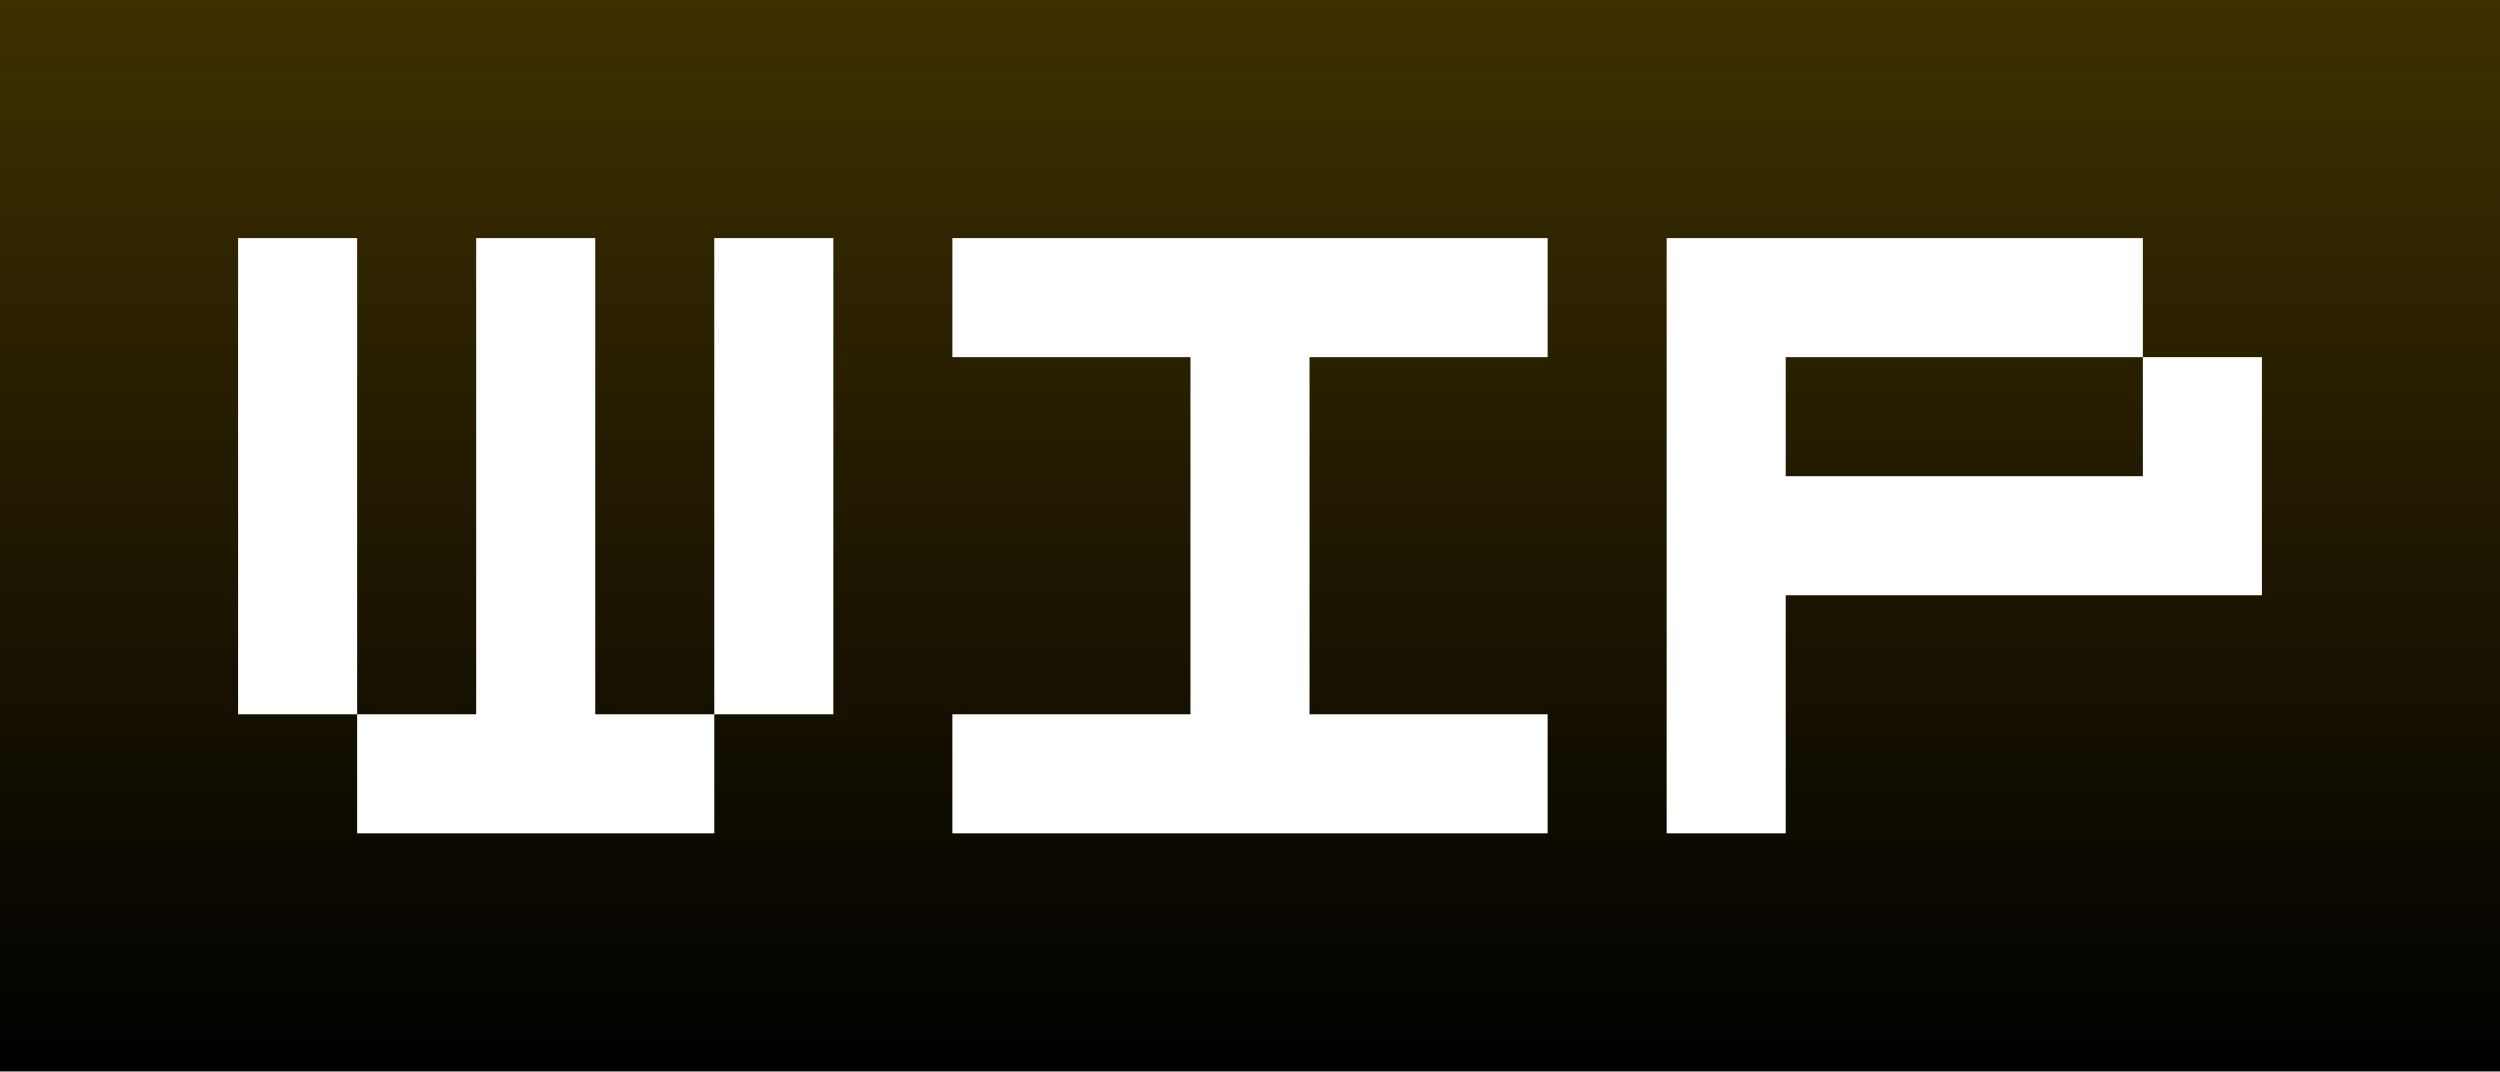
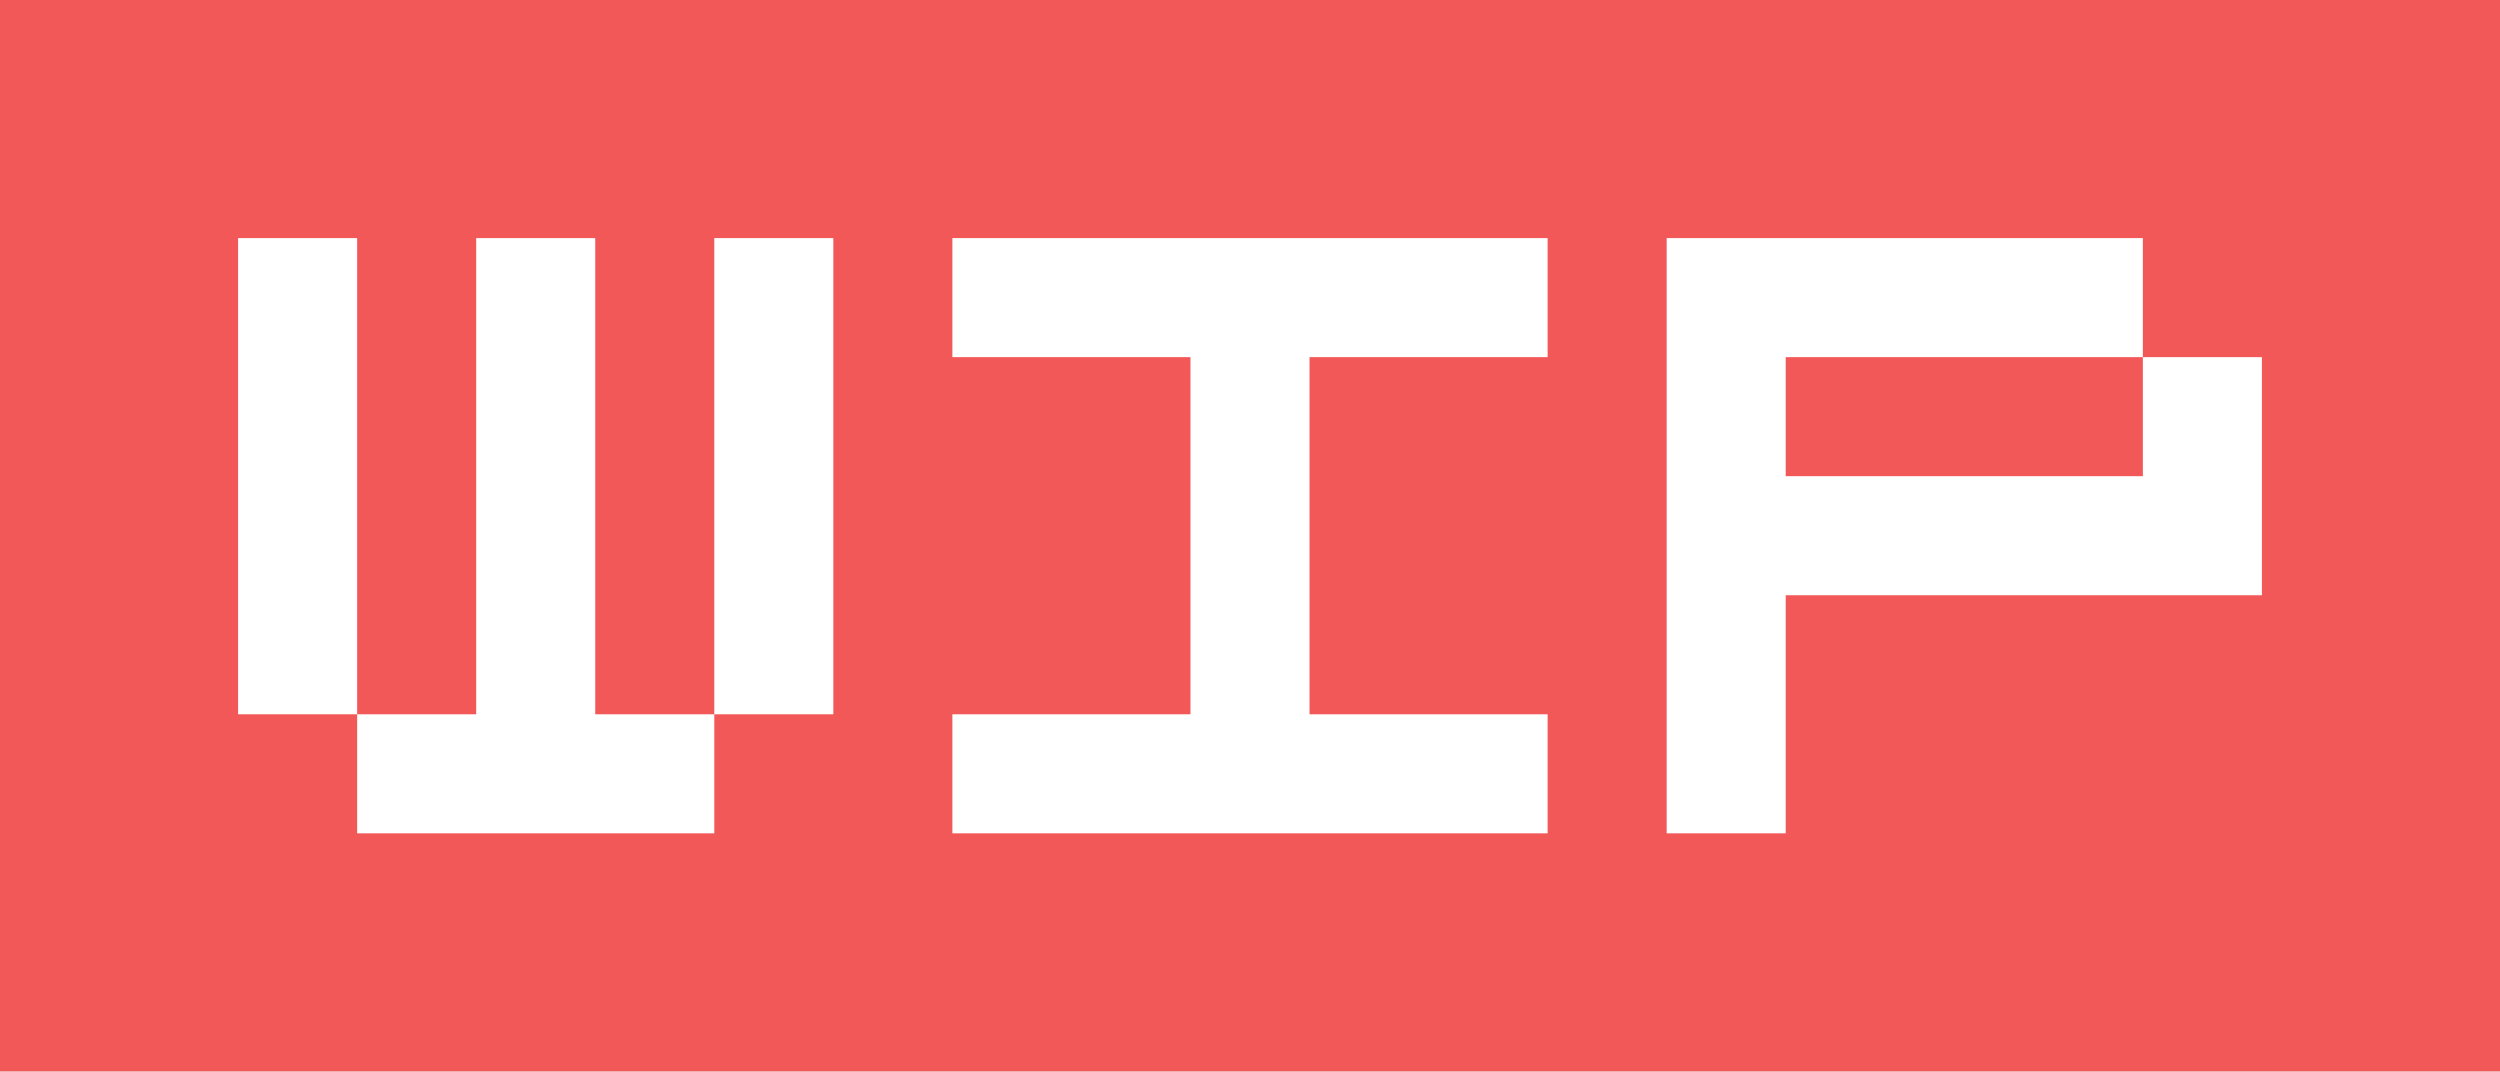
<svg xmlns="http://www.w3.org/2000/svg" width="21" height="9" viewBox="0 0 21 9" fill="none">
-   <rect width="21" height="9" fill="url(#paint0_linear_8_223)" />
+   <rect width="21" height="9" fill="#F25858" />
  <path fill-rule="evenodd" clip-rule="evenodd" d="M3 2H2V6H3V7H6V6H7V2H6V6H5V2H4V6H3V2Z" fill="white" />
  <path fill-rule="evenodd" clip-rule="evenodd" d="M13 2H8V3H10V6H8V7H13V6H11V3H13V2Z" fill="white" />
  <path fill-rule="evenodd" clip-rule="evenodd" d="M15 2H14V7H15V5H18H19V3H18V2H15ZM18 4V3H15V4H18Z" fill="white" />
-   <defs>
-     <linearGradient id="paint0_linear_8_223" x1="10.5" y1="0" x2="10.5" y2="9" gradientUnits="userSpaceOnUse">
-       <stop stop-color="#3E3000" />
-       <stop offset="1" />
-     </linearGradient>
-   </defs>
</svg>
